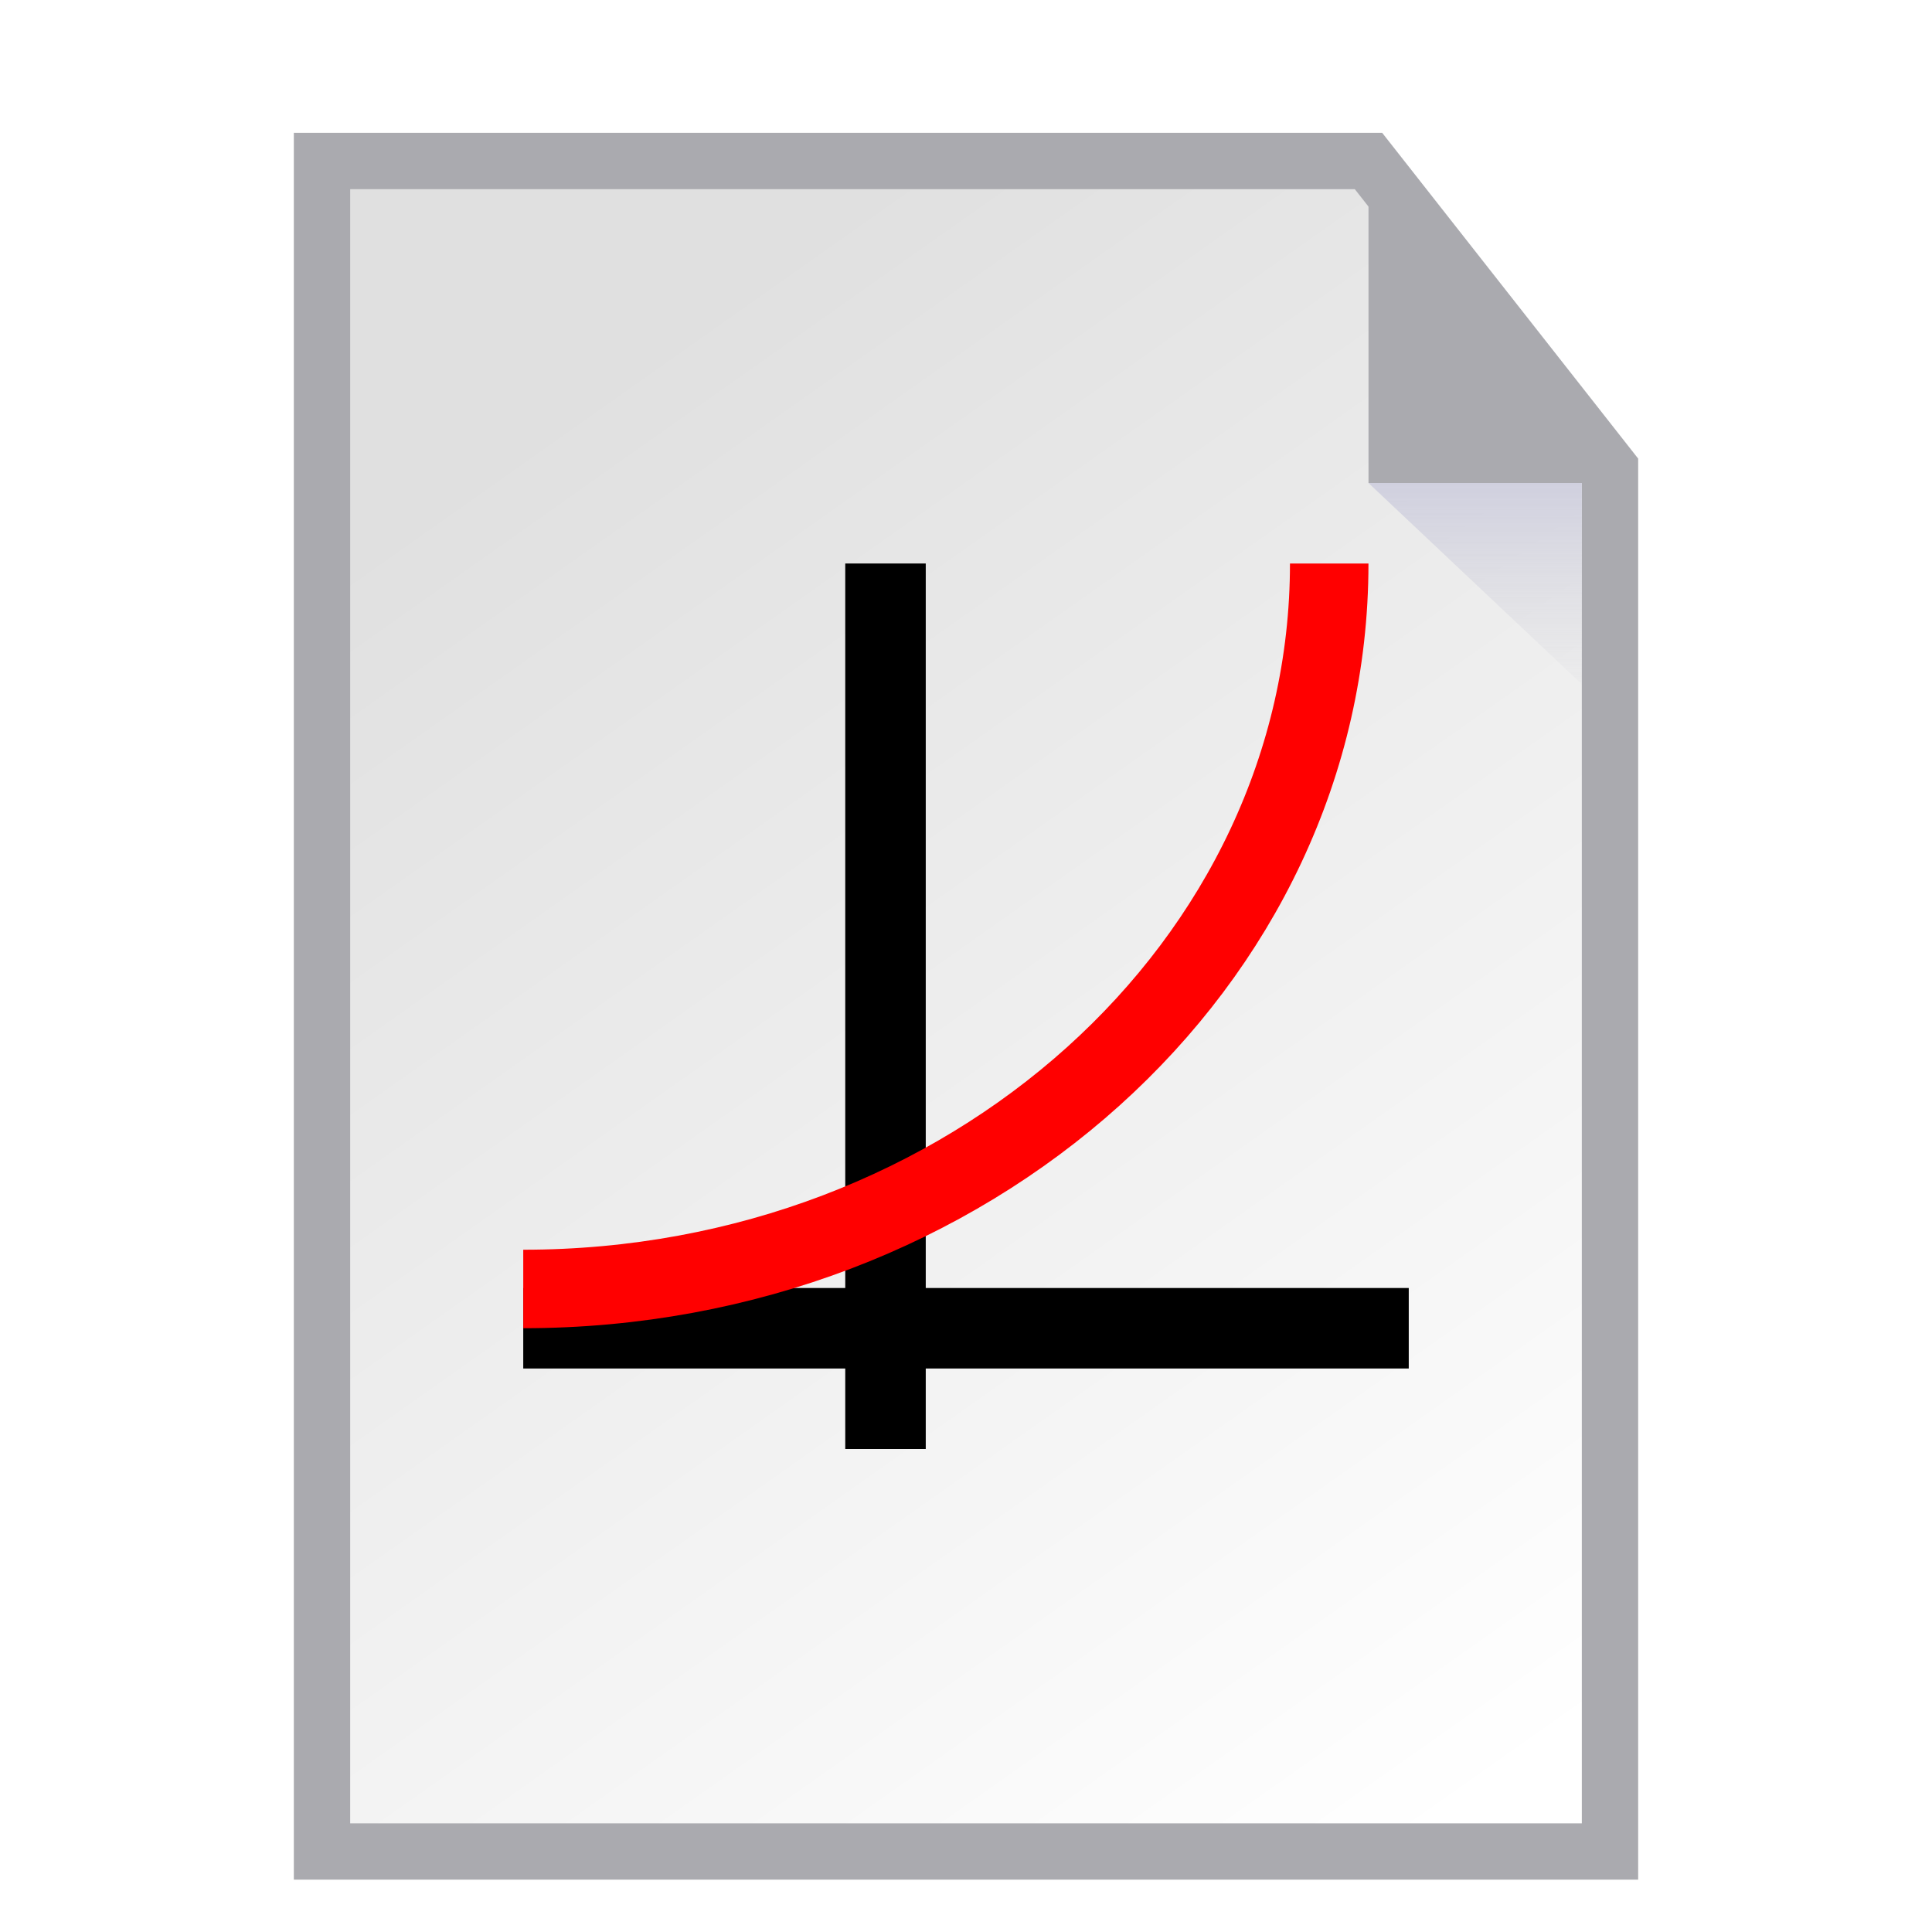
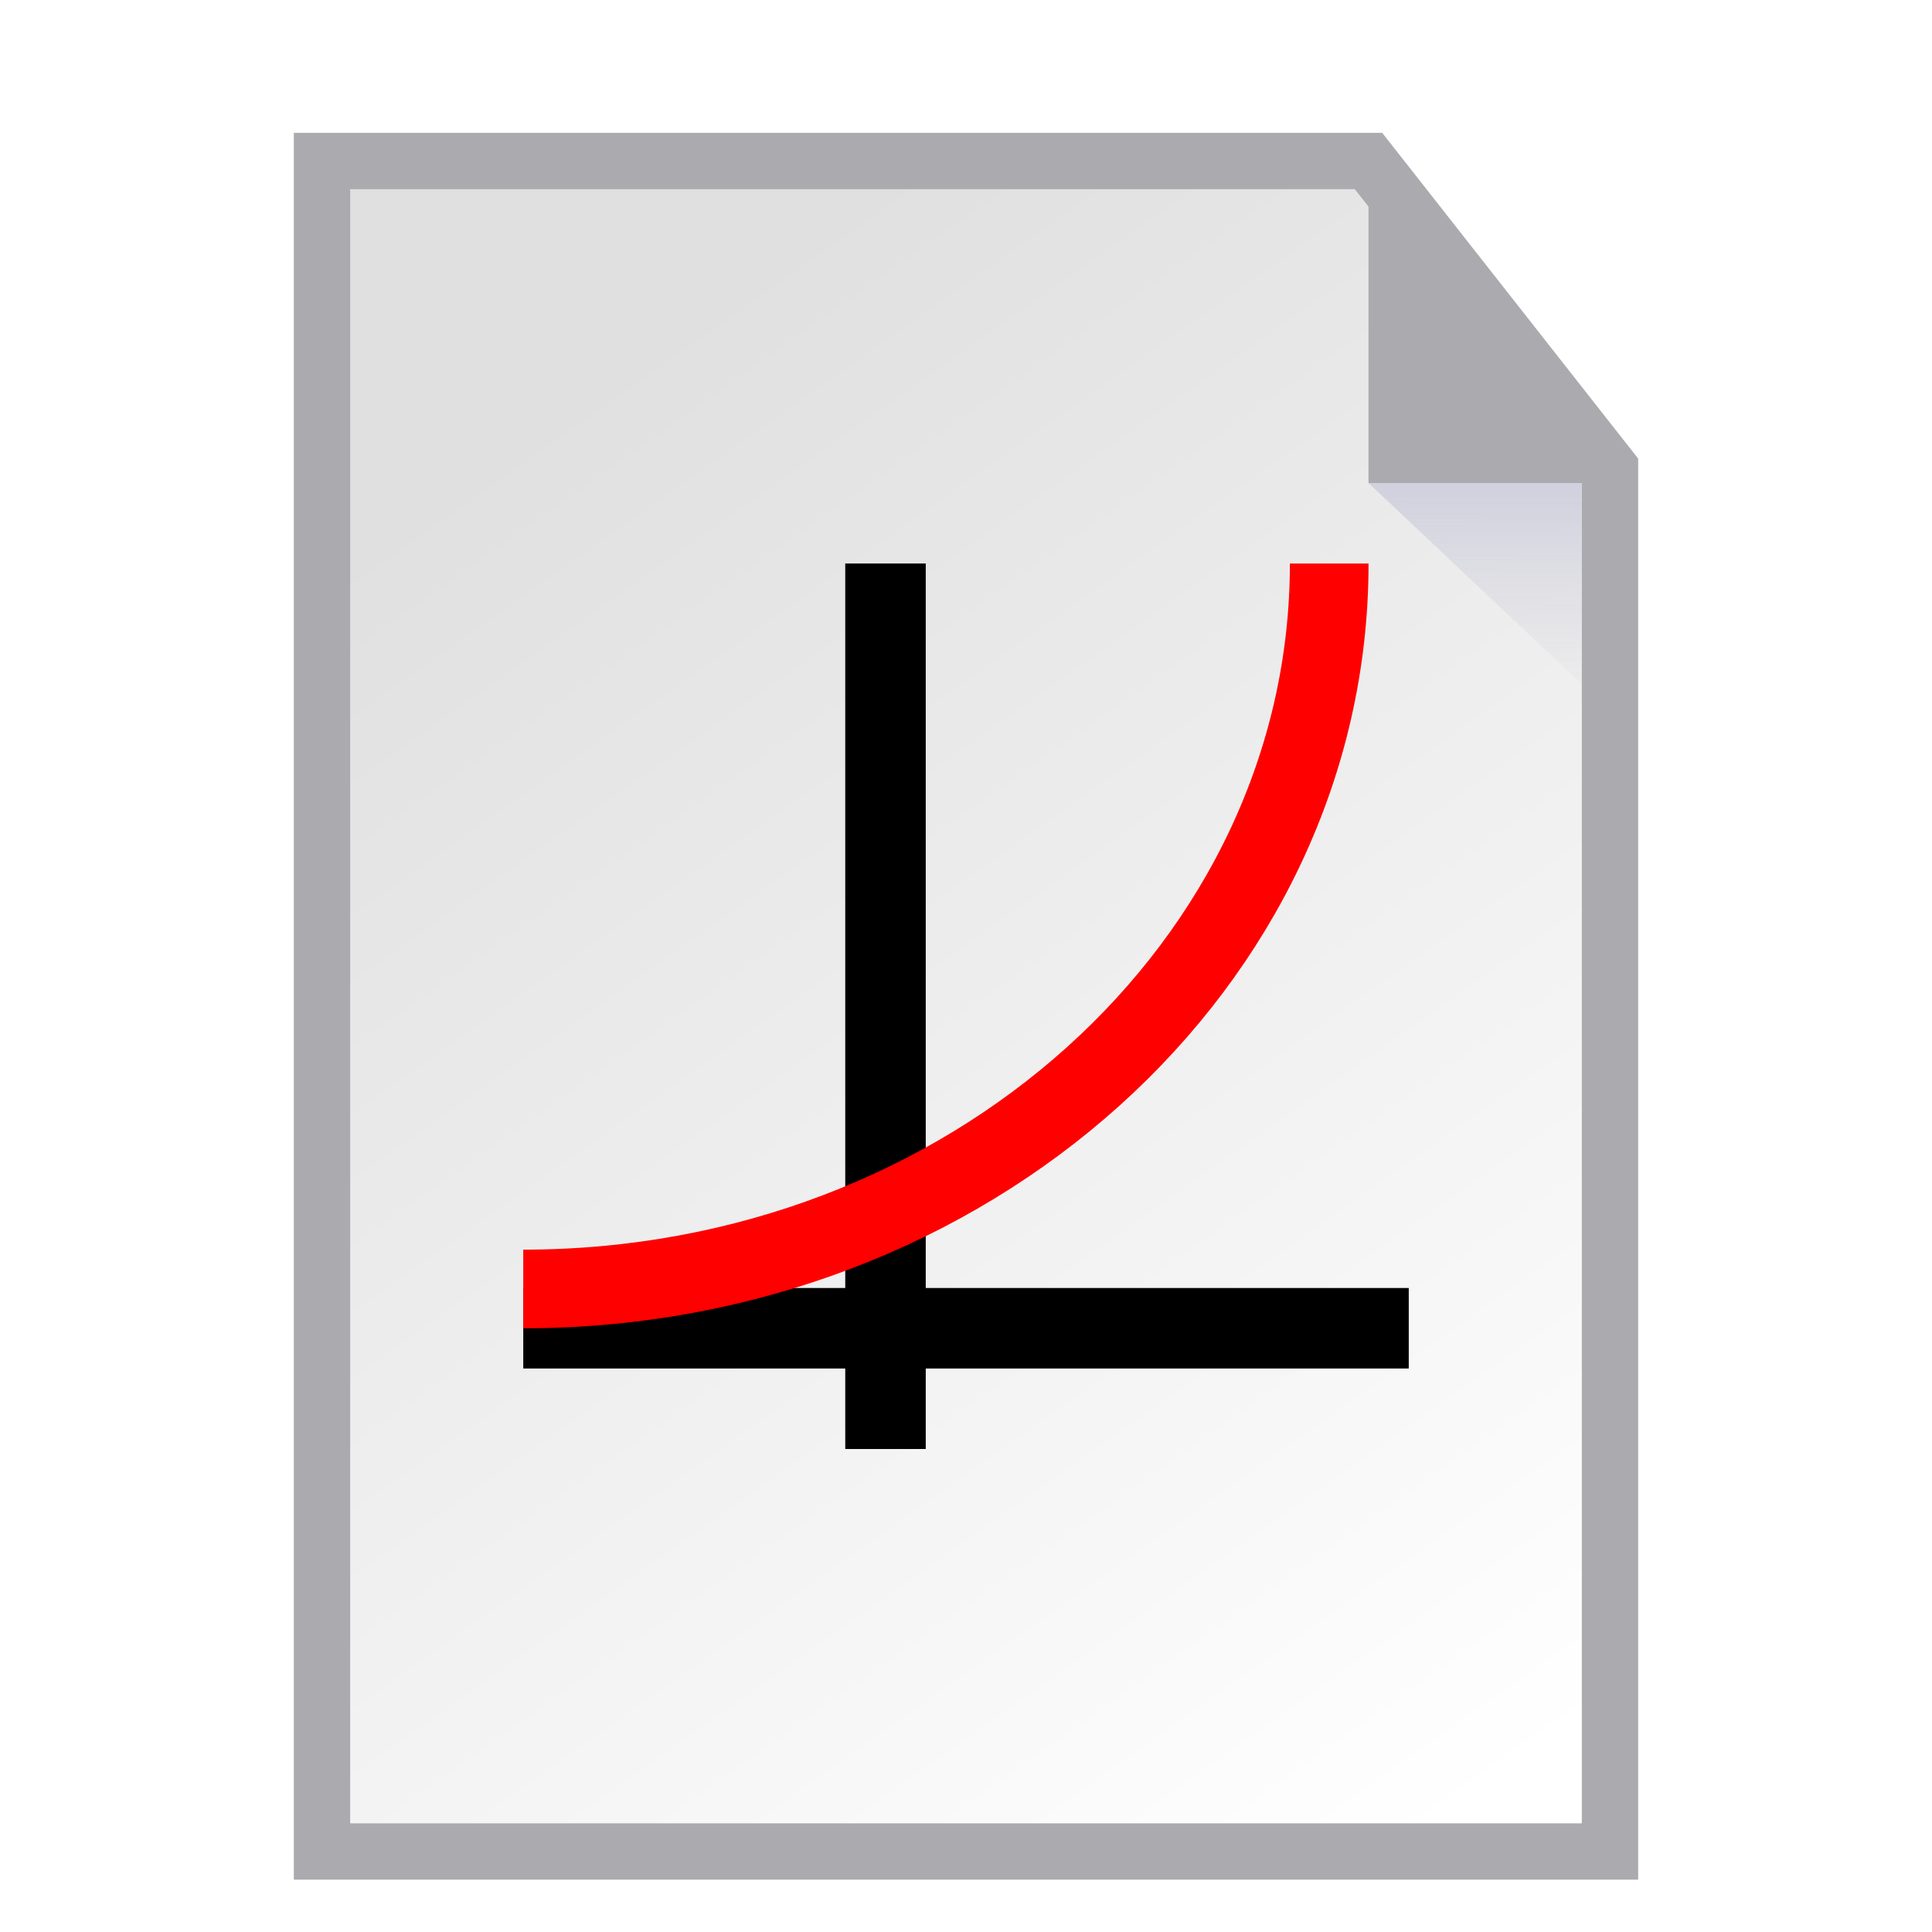
<svg xmlns="http://www.w3.org/2000/svg" xmlns:xlink="http://www.w3.org/1999/xlink" width="24.0px" height="24.0px" viewBox="0 0 24.0 24.0" version="1.1" id="SVGRoot">
  <defs id="defs10">
    <linearGradient id="linearGradient51">
      <stop style="stop-color:#e0e0e0;stop-opacity:1" offset="0" id="stop47" />
      <stop style="stop-color:#ffffff;stop-opacity:1" offset="1" id="stop49" />
    </linearGradient>
    <linearGradient id="linearGradient909">
      <stop style="stop-color:#d0d0df;stop-opacity:1" offset="0" id="stop905" />
      <stop style="stop-color:#dddddf;stop-opacity:0;" offset="1" id="stop907" />
    </linearGradient>
    <linearGradient xlink:href="#linearGradient909" id="linearGradient911" x1="19" y1="6" x2="19" y2="9" gradientUnits="userSpaceOnUse" />
    <linearGradient xlink:href="#linearGradient51" id="linearGradient53" x1="7" y1="5" x2="19" y2="22" gradientUnits="userSpaceOnUse" />
  </defs>
  <g id="layer1">
    <path id="rect26" style="fill:url(#linearGradient53);fill-opacity:1;stroke:#aaaaaf;stroke-width:0.7;stroke-miterlimit:4;stroke-dasharray:none;stroke-opacity:1" d="m 4,2 h 13 l 3,3.818 V 23 H 4 Z" />
-     <g id="g870" transform="translate(-4.5,-1)">
-       <rect style="fill:#000000;fill-rule:evenodd;stroke-width:9.652;stroke-opacity:0" id="rect1410" width="11" height="1" x="11" y="17" />
-       <rect style="fill:#000000;fill-rule:evenodd;stroke-width:9.652;stroke-opacity:0" id="rect1412" width="1" height="11" x="15" y="8" />
-       <path style="fill:none;fill-rule:evenodd;stroke:#ff0000;stroke-width:0.975;stroke-miterlimit:4;stroke-dasharray:none;stroke-opacity:1" id="path1529" d="M 21.012,8 A 10.012,9.012 0 0 1 11,17.012" />
-     </g>
+     <rect style="fill:#000000;fill-rule:evenodd;stroke-width:9.652;stroke-opacity:0" id="rect1410" width="11" height="1" x="6.5" y="16" />
+     <rect style="fill:#000000;fill-rule:evenodd;stroke-width:9.652;stroke-opacity:0" id="rect1412" width="1" height="11" x="10.5" y="7" />
+     <path style="fill:none;fill-rule:evenodd;stroke:#ff0000;stroke-width:0.977;stroke-miterlimit:4;stroke-dasharray:none;stroke-opacity:1" id="path1529" d="M 16.512,7 A 10.012,9.012 0 0 1 6.5,16.012" />
    <path id="rect899" style="fill:#aaaaaf;fill-opacity:1;stroke:none;stroke-width:0.7;stroke-miterlimit:4;stroke-dasharray:none;stroke-opacity:1" d="m 17,2 3,4 v 0 h -3 z" />
    <path id="rect902" style="fill:url(#linearGradient911);fill-opacity:1;stroke:none;stroke-width:0.658;stroke-miterlimit:4;stroke-dasharray:none;stroke-opacity:1" d="m 17,6 h 2.65 v 2.5 0 z" />
  </g>
</svg>
